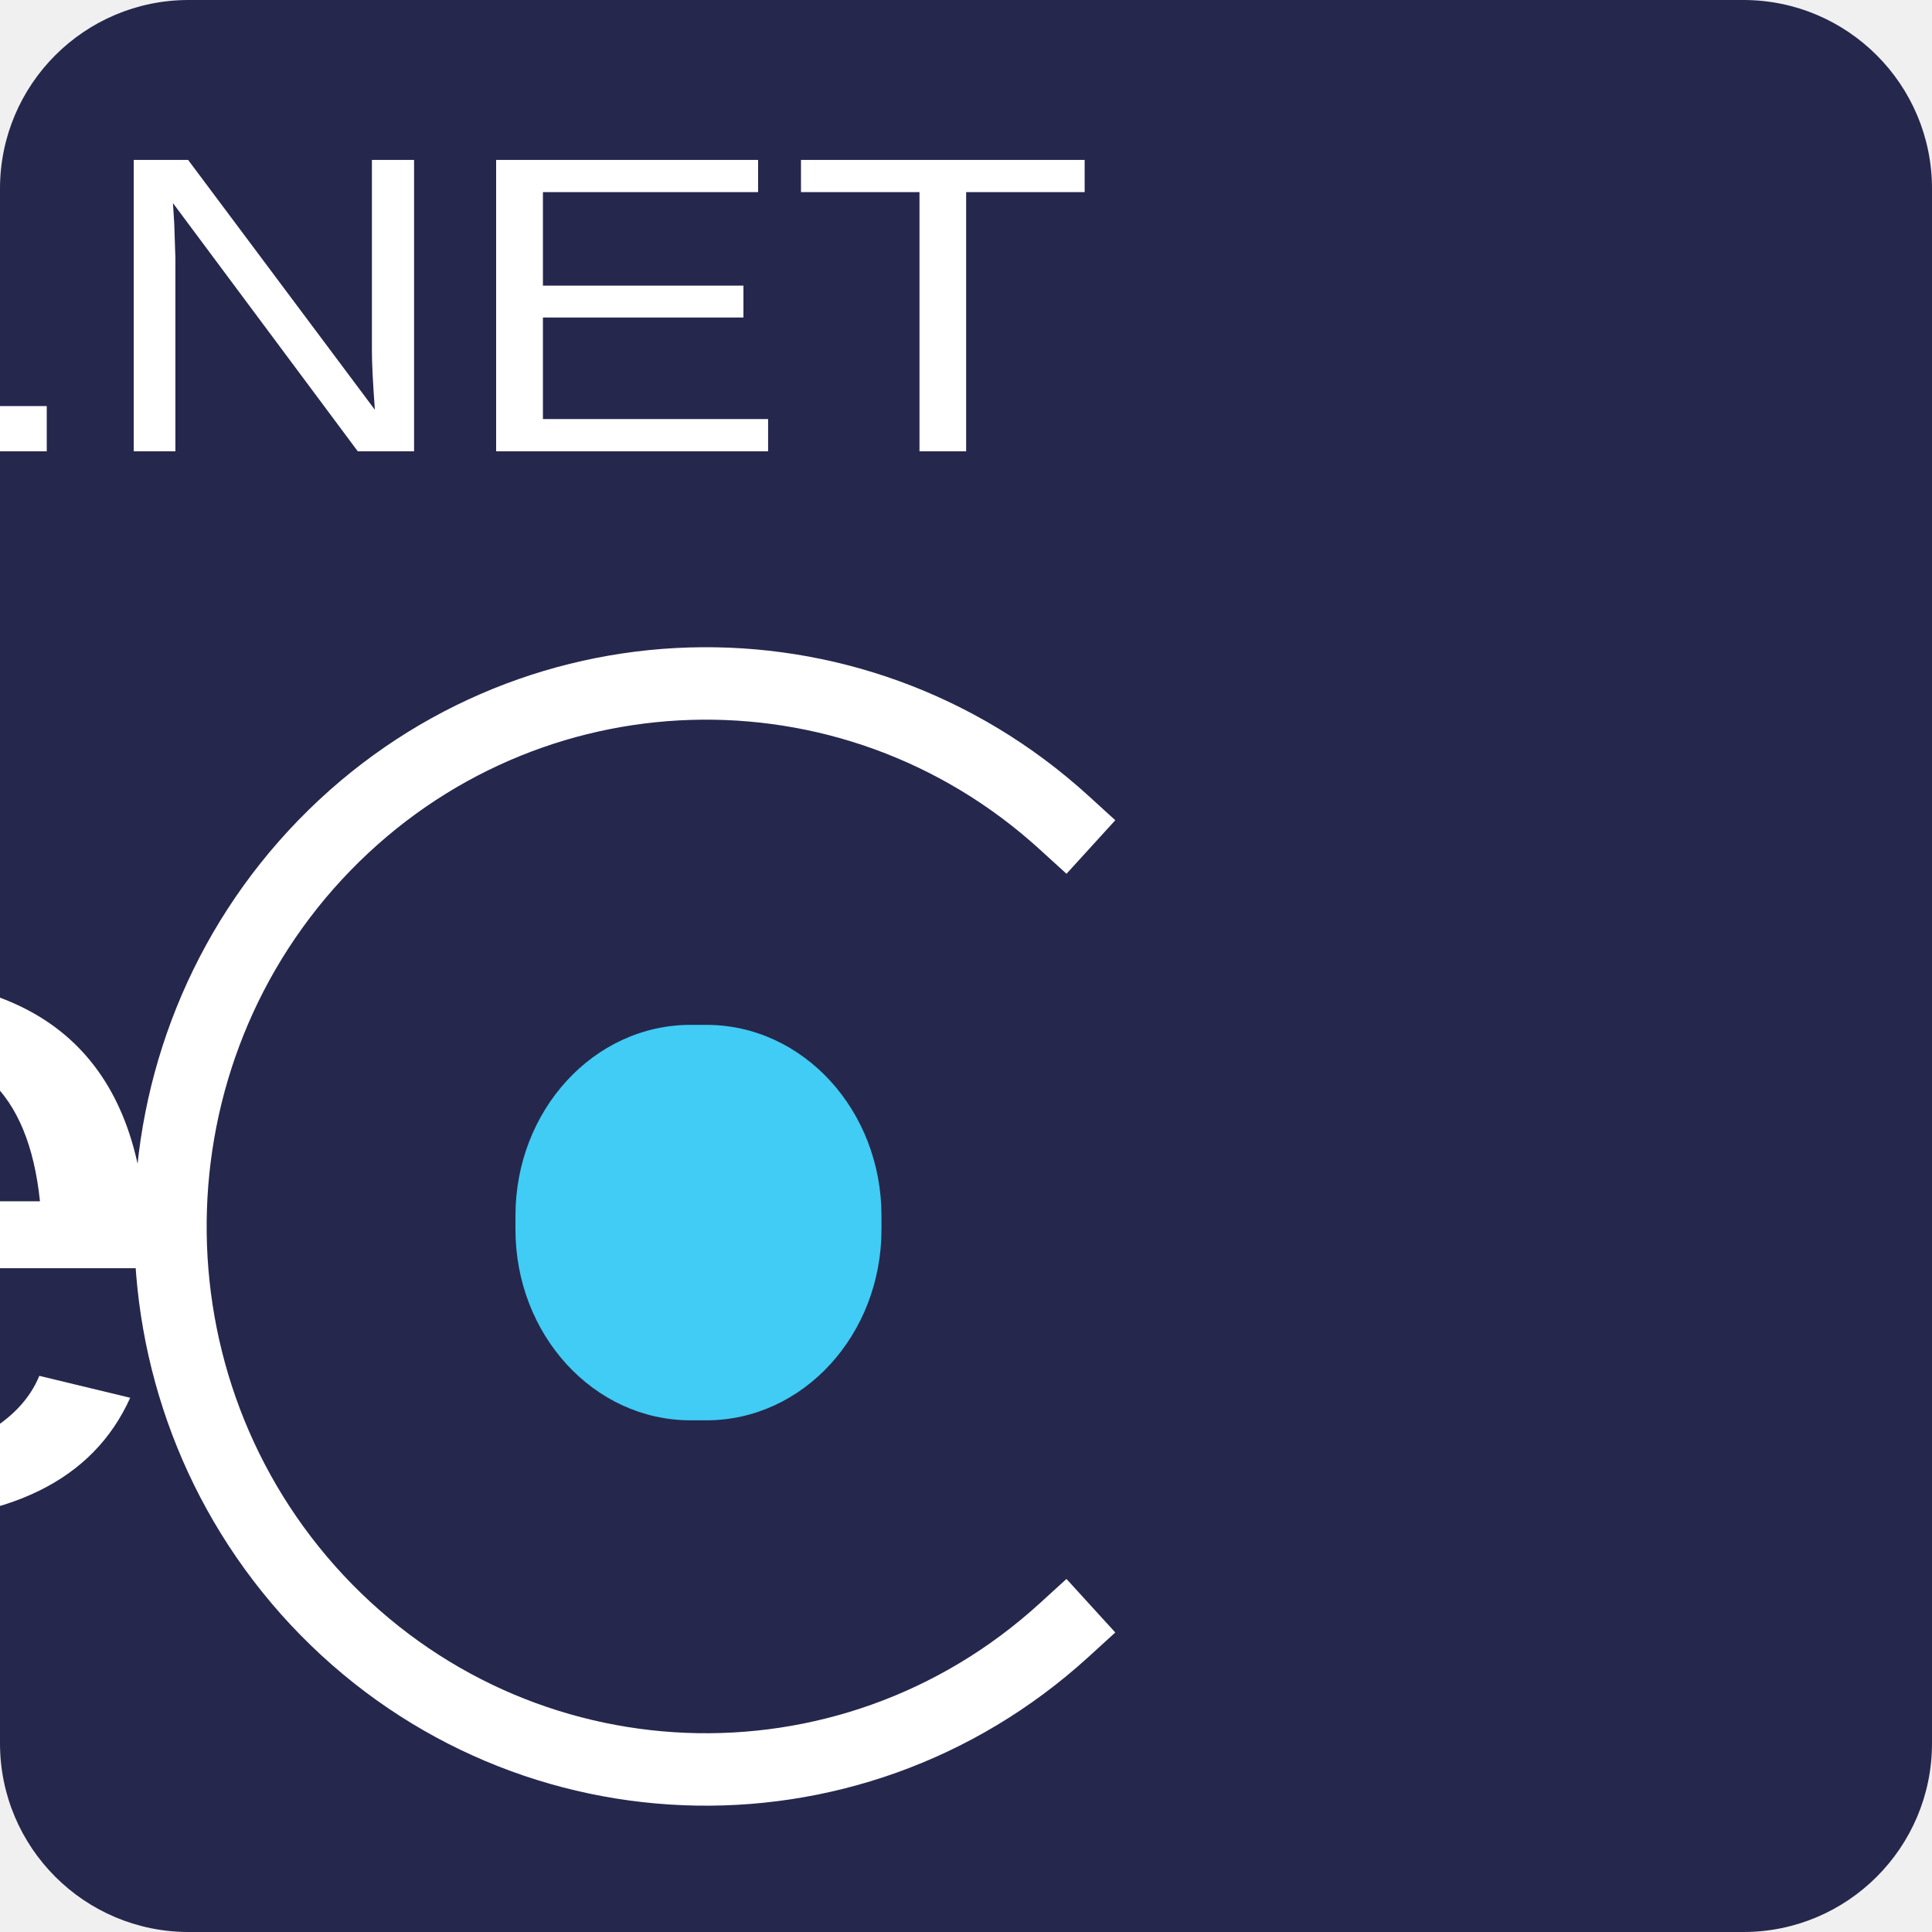
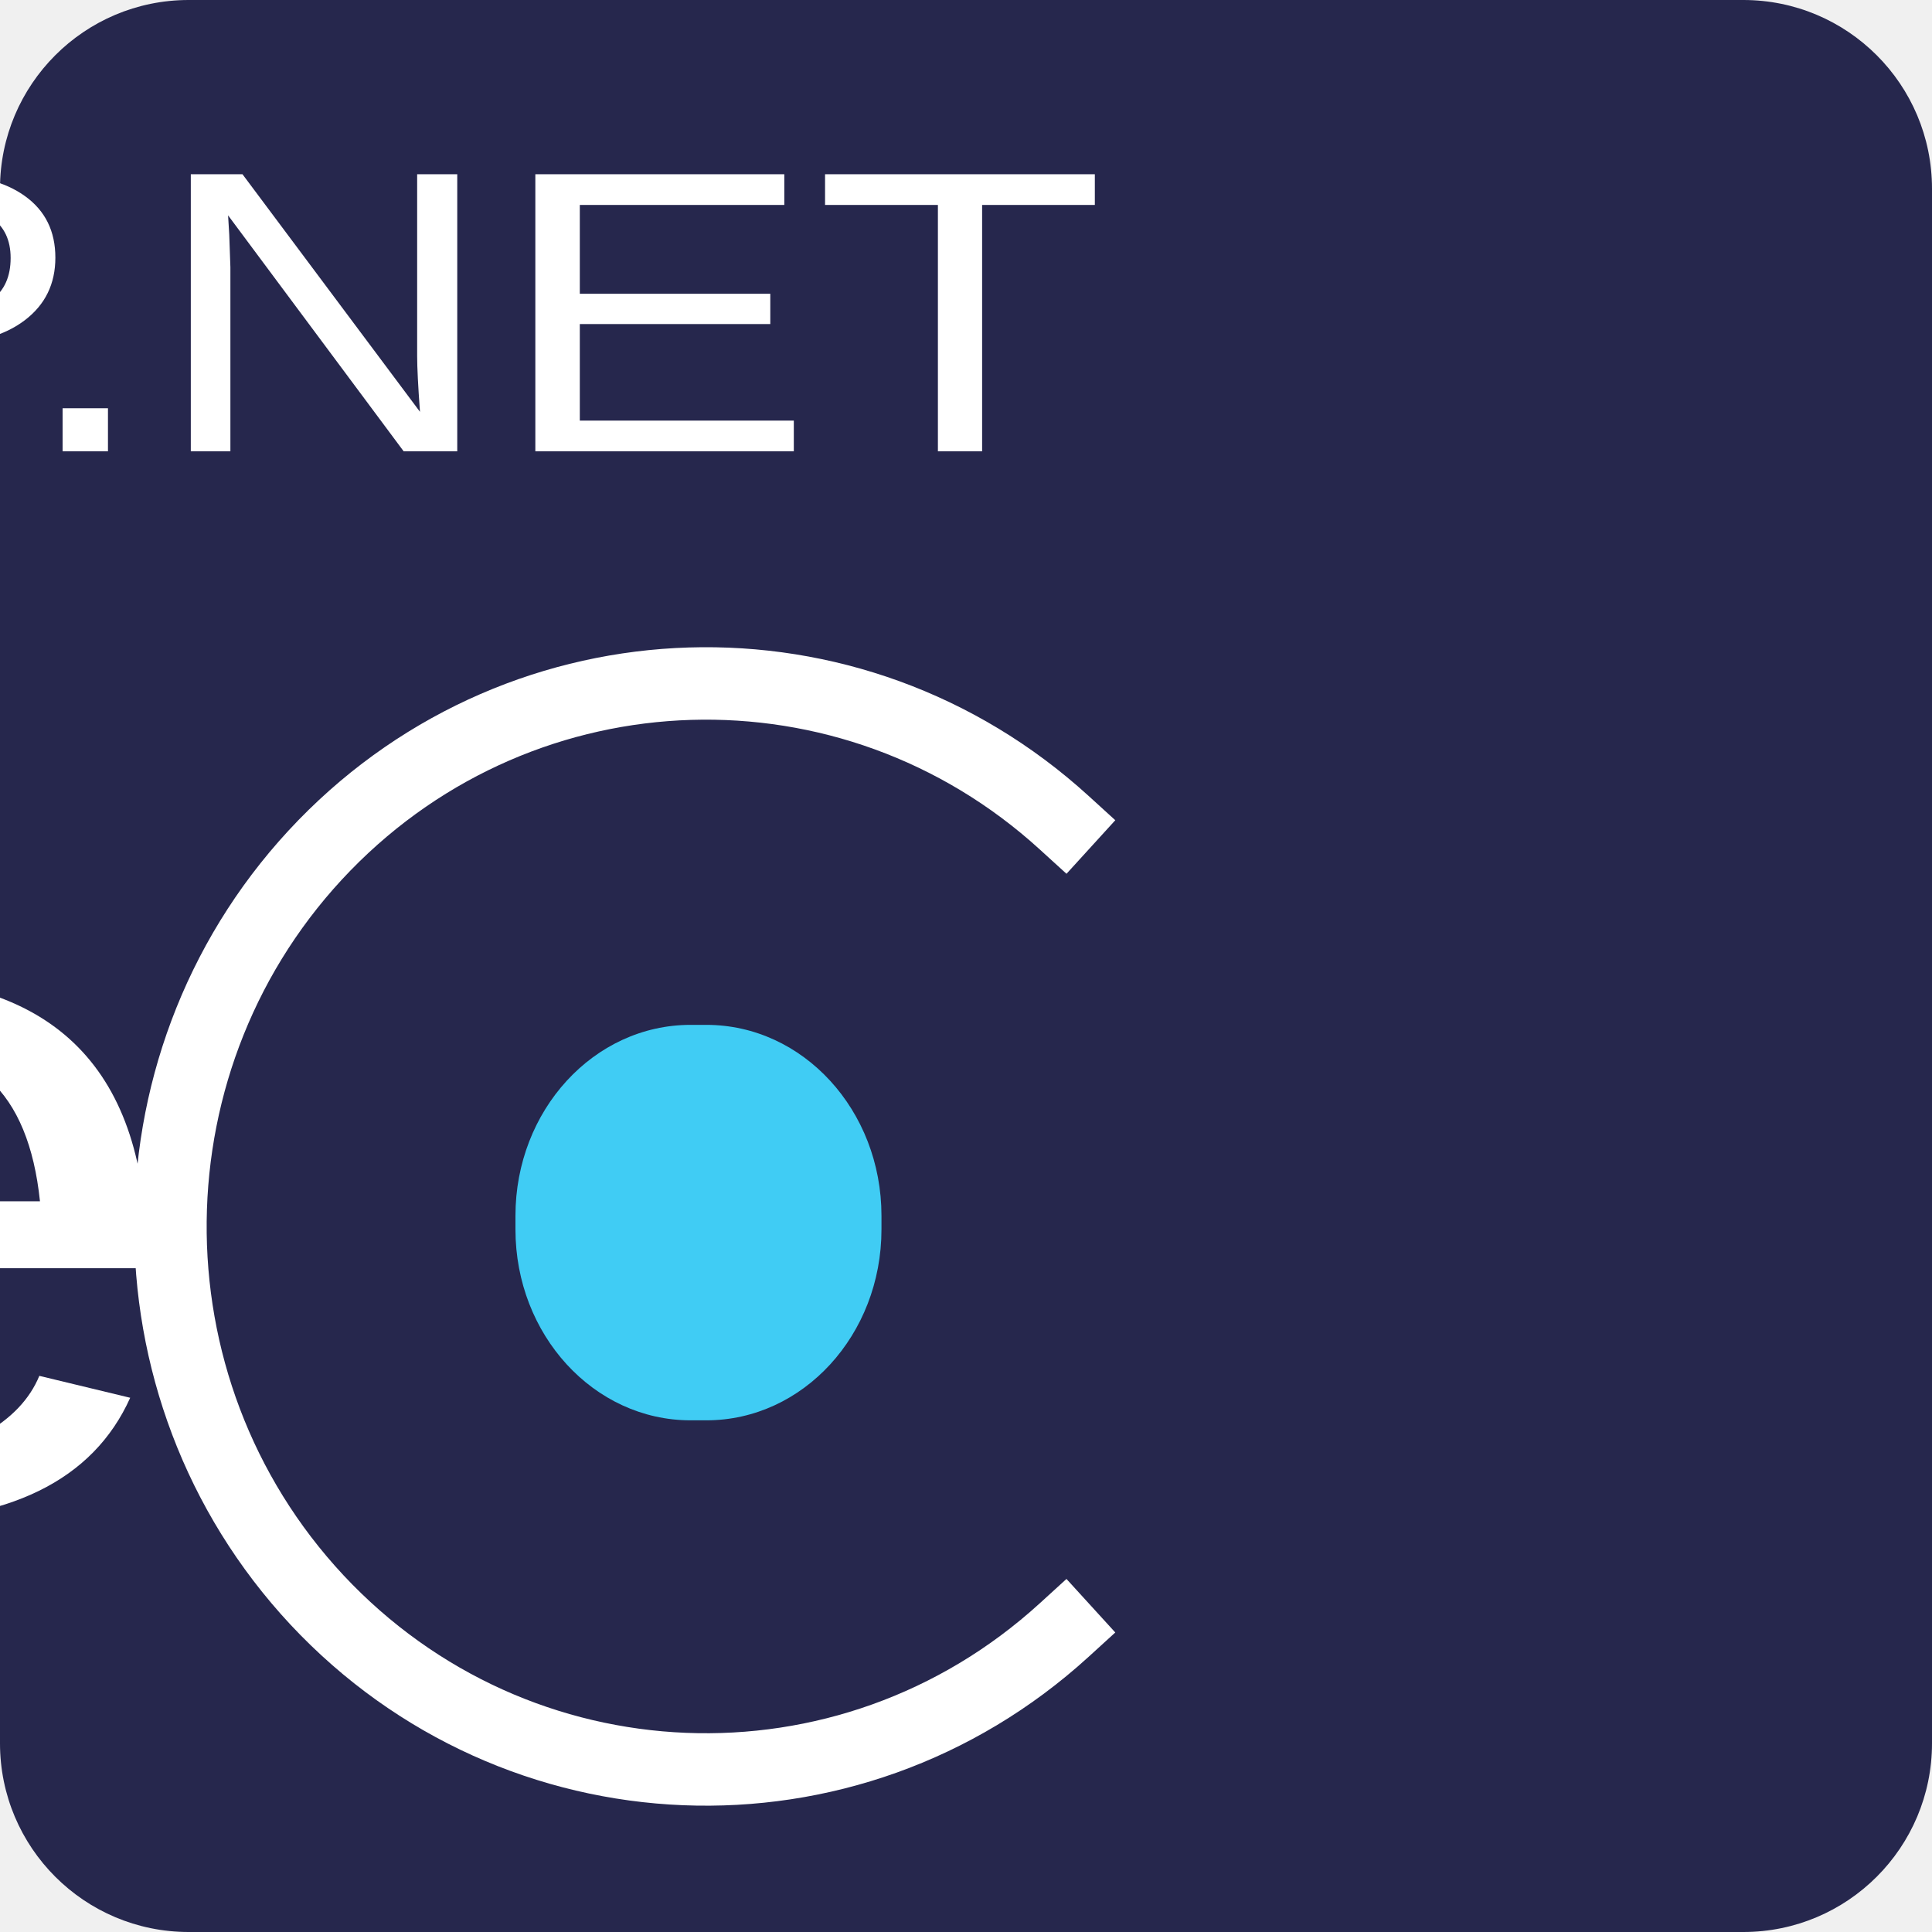
<svg xmlns="http://www.w3.org/2000/svg" viewBox="0 0 256 256" font-family="Arial" font-stretch="condensed" font-weight="400">
  <rect x="0" y="0" width="256" height="256" rx="25" ry="25" fill="#26274dff" />
  <g>
    <text xml:space="preserve" x="223" y="217.8" fill="#FFFFFF" stroke-width="31.2" font-size="143.1" text-anchor="end" transform="scale(1.09 .92)">
      <tspan x="223" y="217.8">re</tspan>
    </text>
-     <text xml:space="preserve" x="151.3" y="62.2" fill="#FFFFFF" stroke-width="13.1" font-size="61" text-anchor="end" transform="scale(1.09 .92)">
-       <tspan x="218" y="65">ASP.NET</tspan>
+     <text xml:space="preserve" x="151.3" y="62.2" fill="#FFFFFF" stroke-width="13.1" font-size="58" text-anchor="end" transform="scale(1.09 .92)">
+       <tspan x="215" y="65">ASP.NET</tspan>
    </text>
    <rect width="48.5" height="52.4" x="68.3" y="-188.2" fill="#40ccf4" rx="23.2" ry="25.3" transform="scale(1 -1)" />
    <path fill="none" stroke="#FFFFFF" stroke-linecap="square" stroke-width="9.6" d="M141 109a71 72 0 0 0-98 3 71 72 0 0 0-1 100 71 72 0 0 0 99 4" />
  </g>
</svg>
